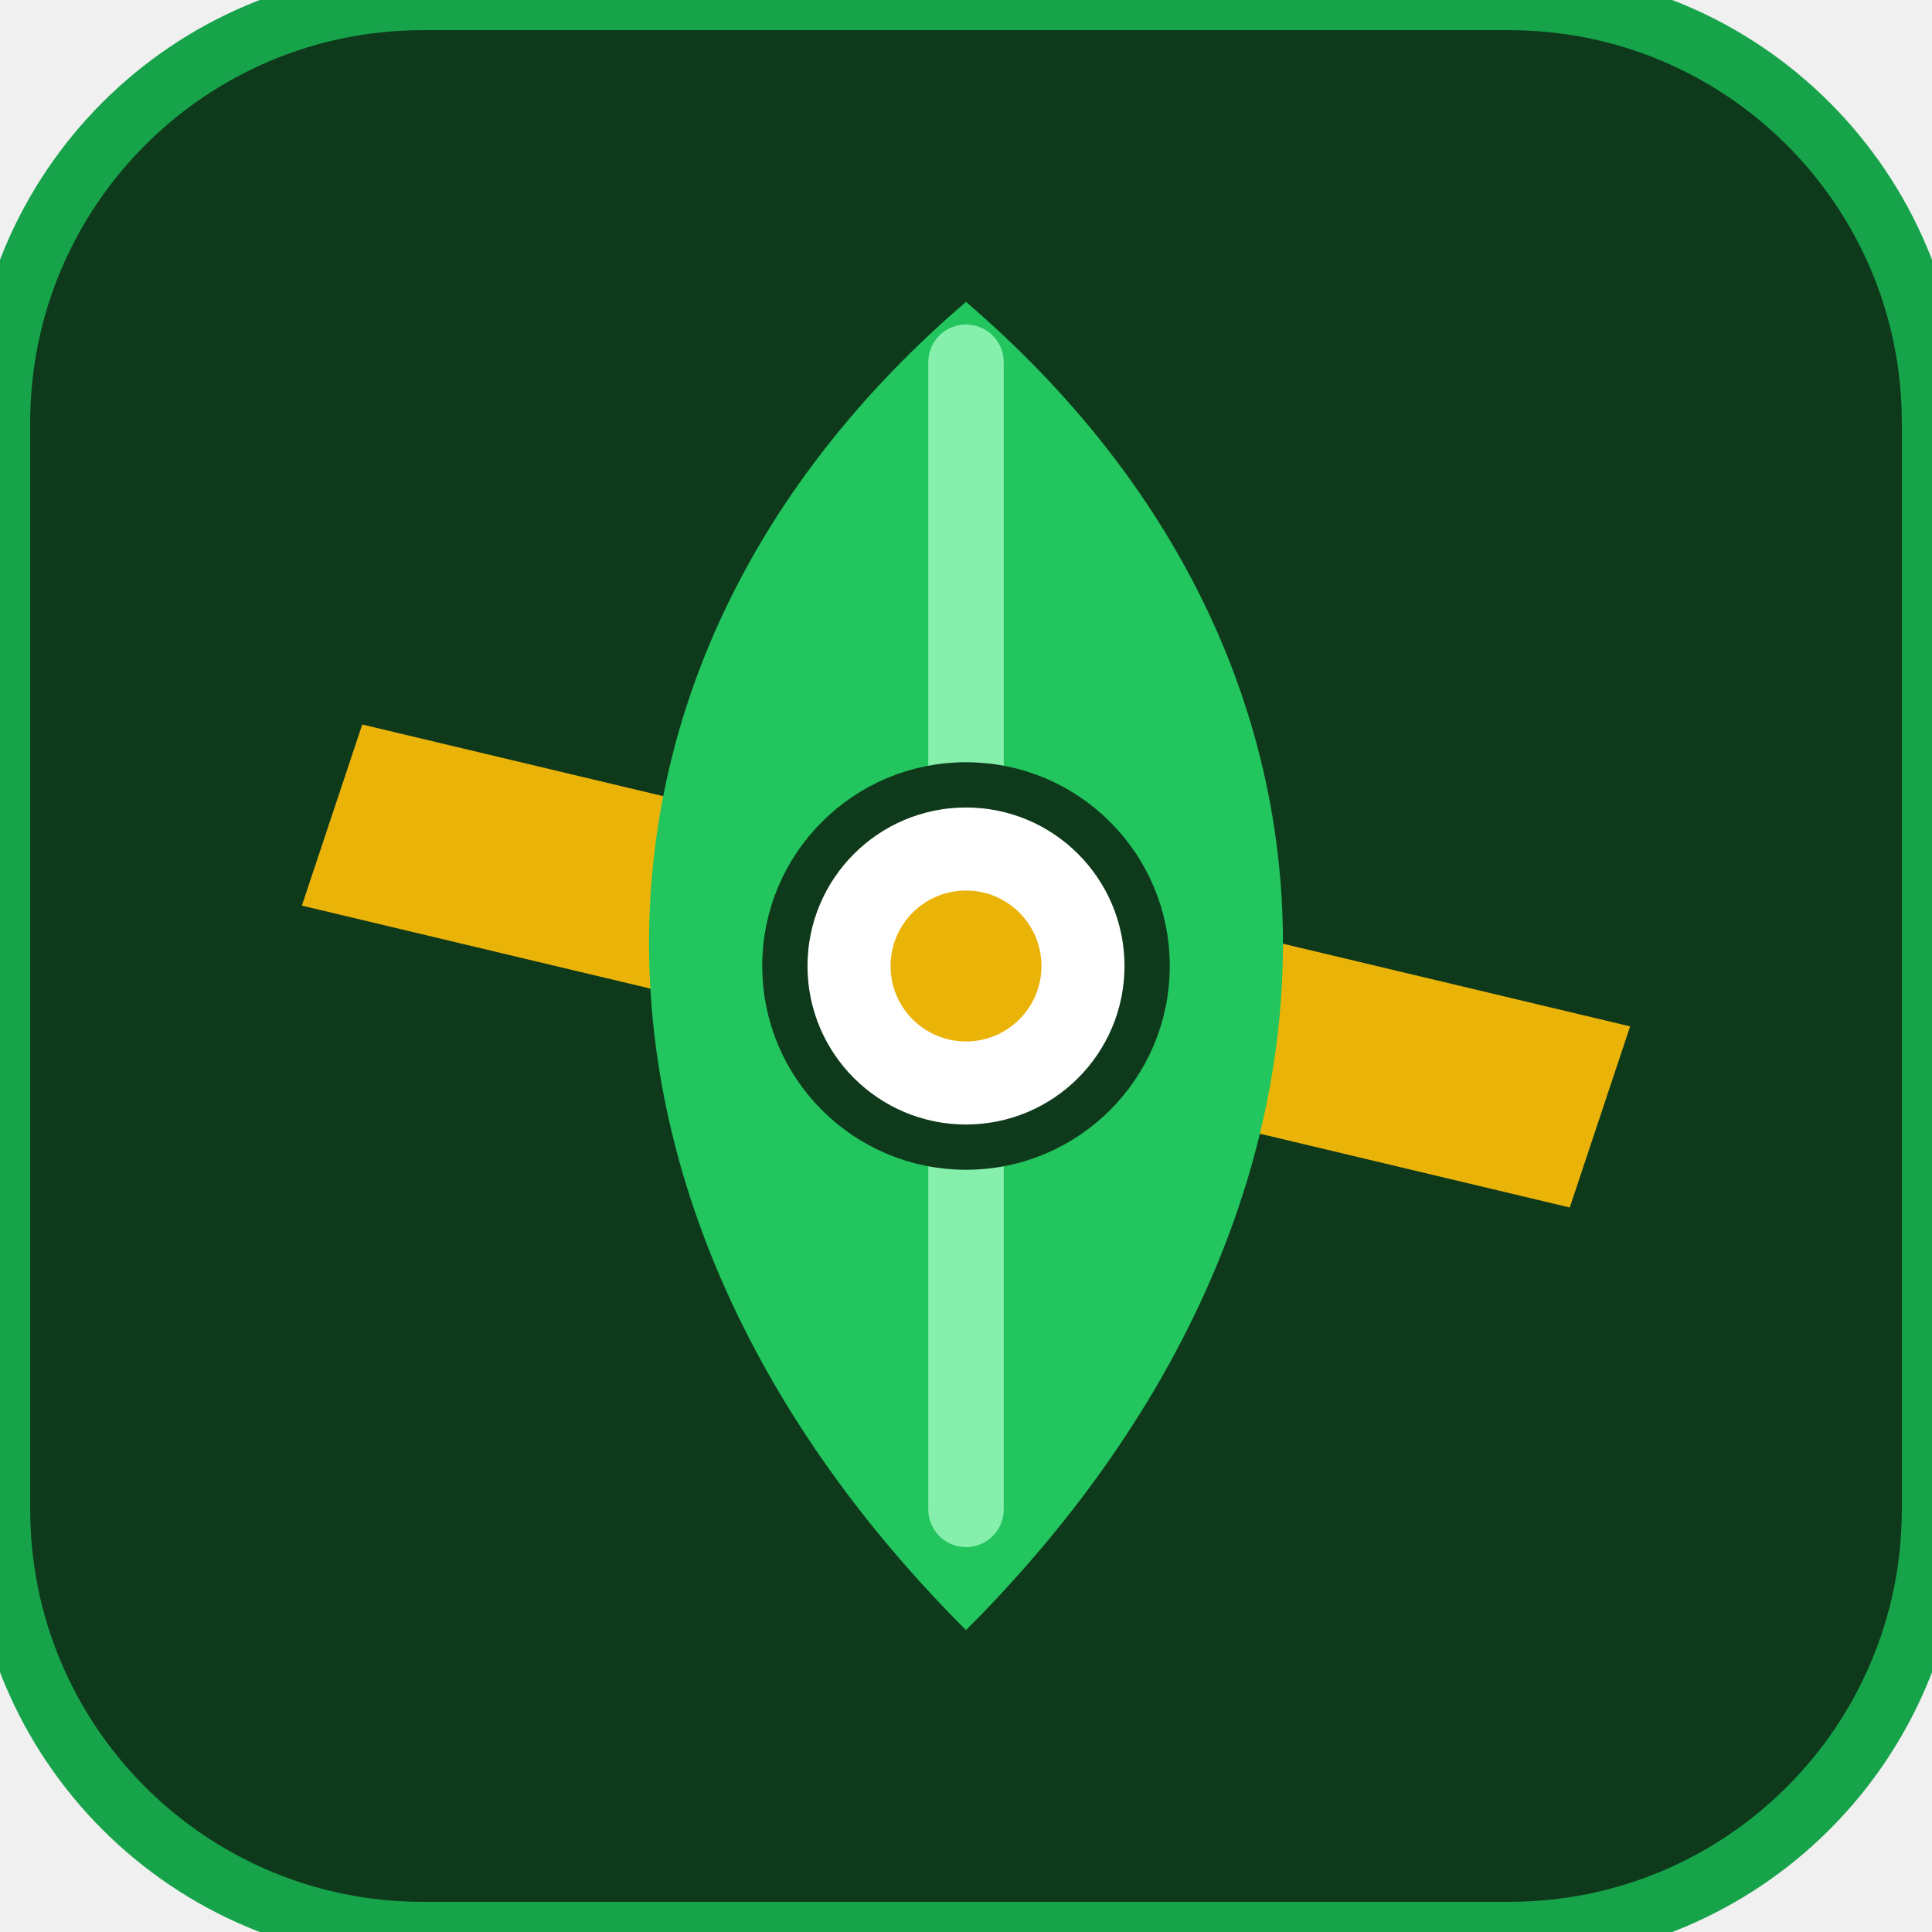
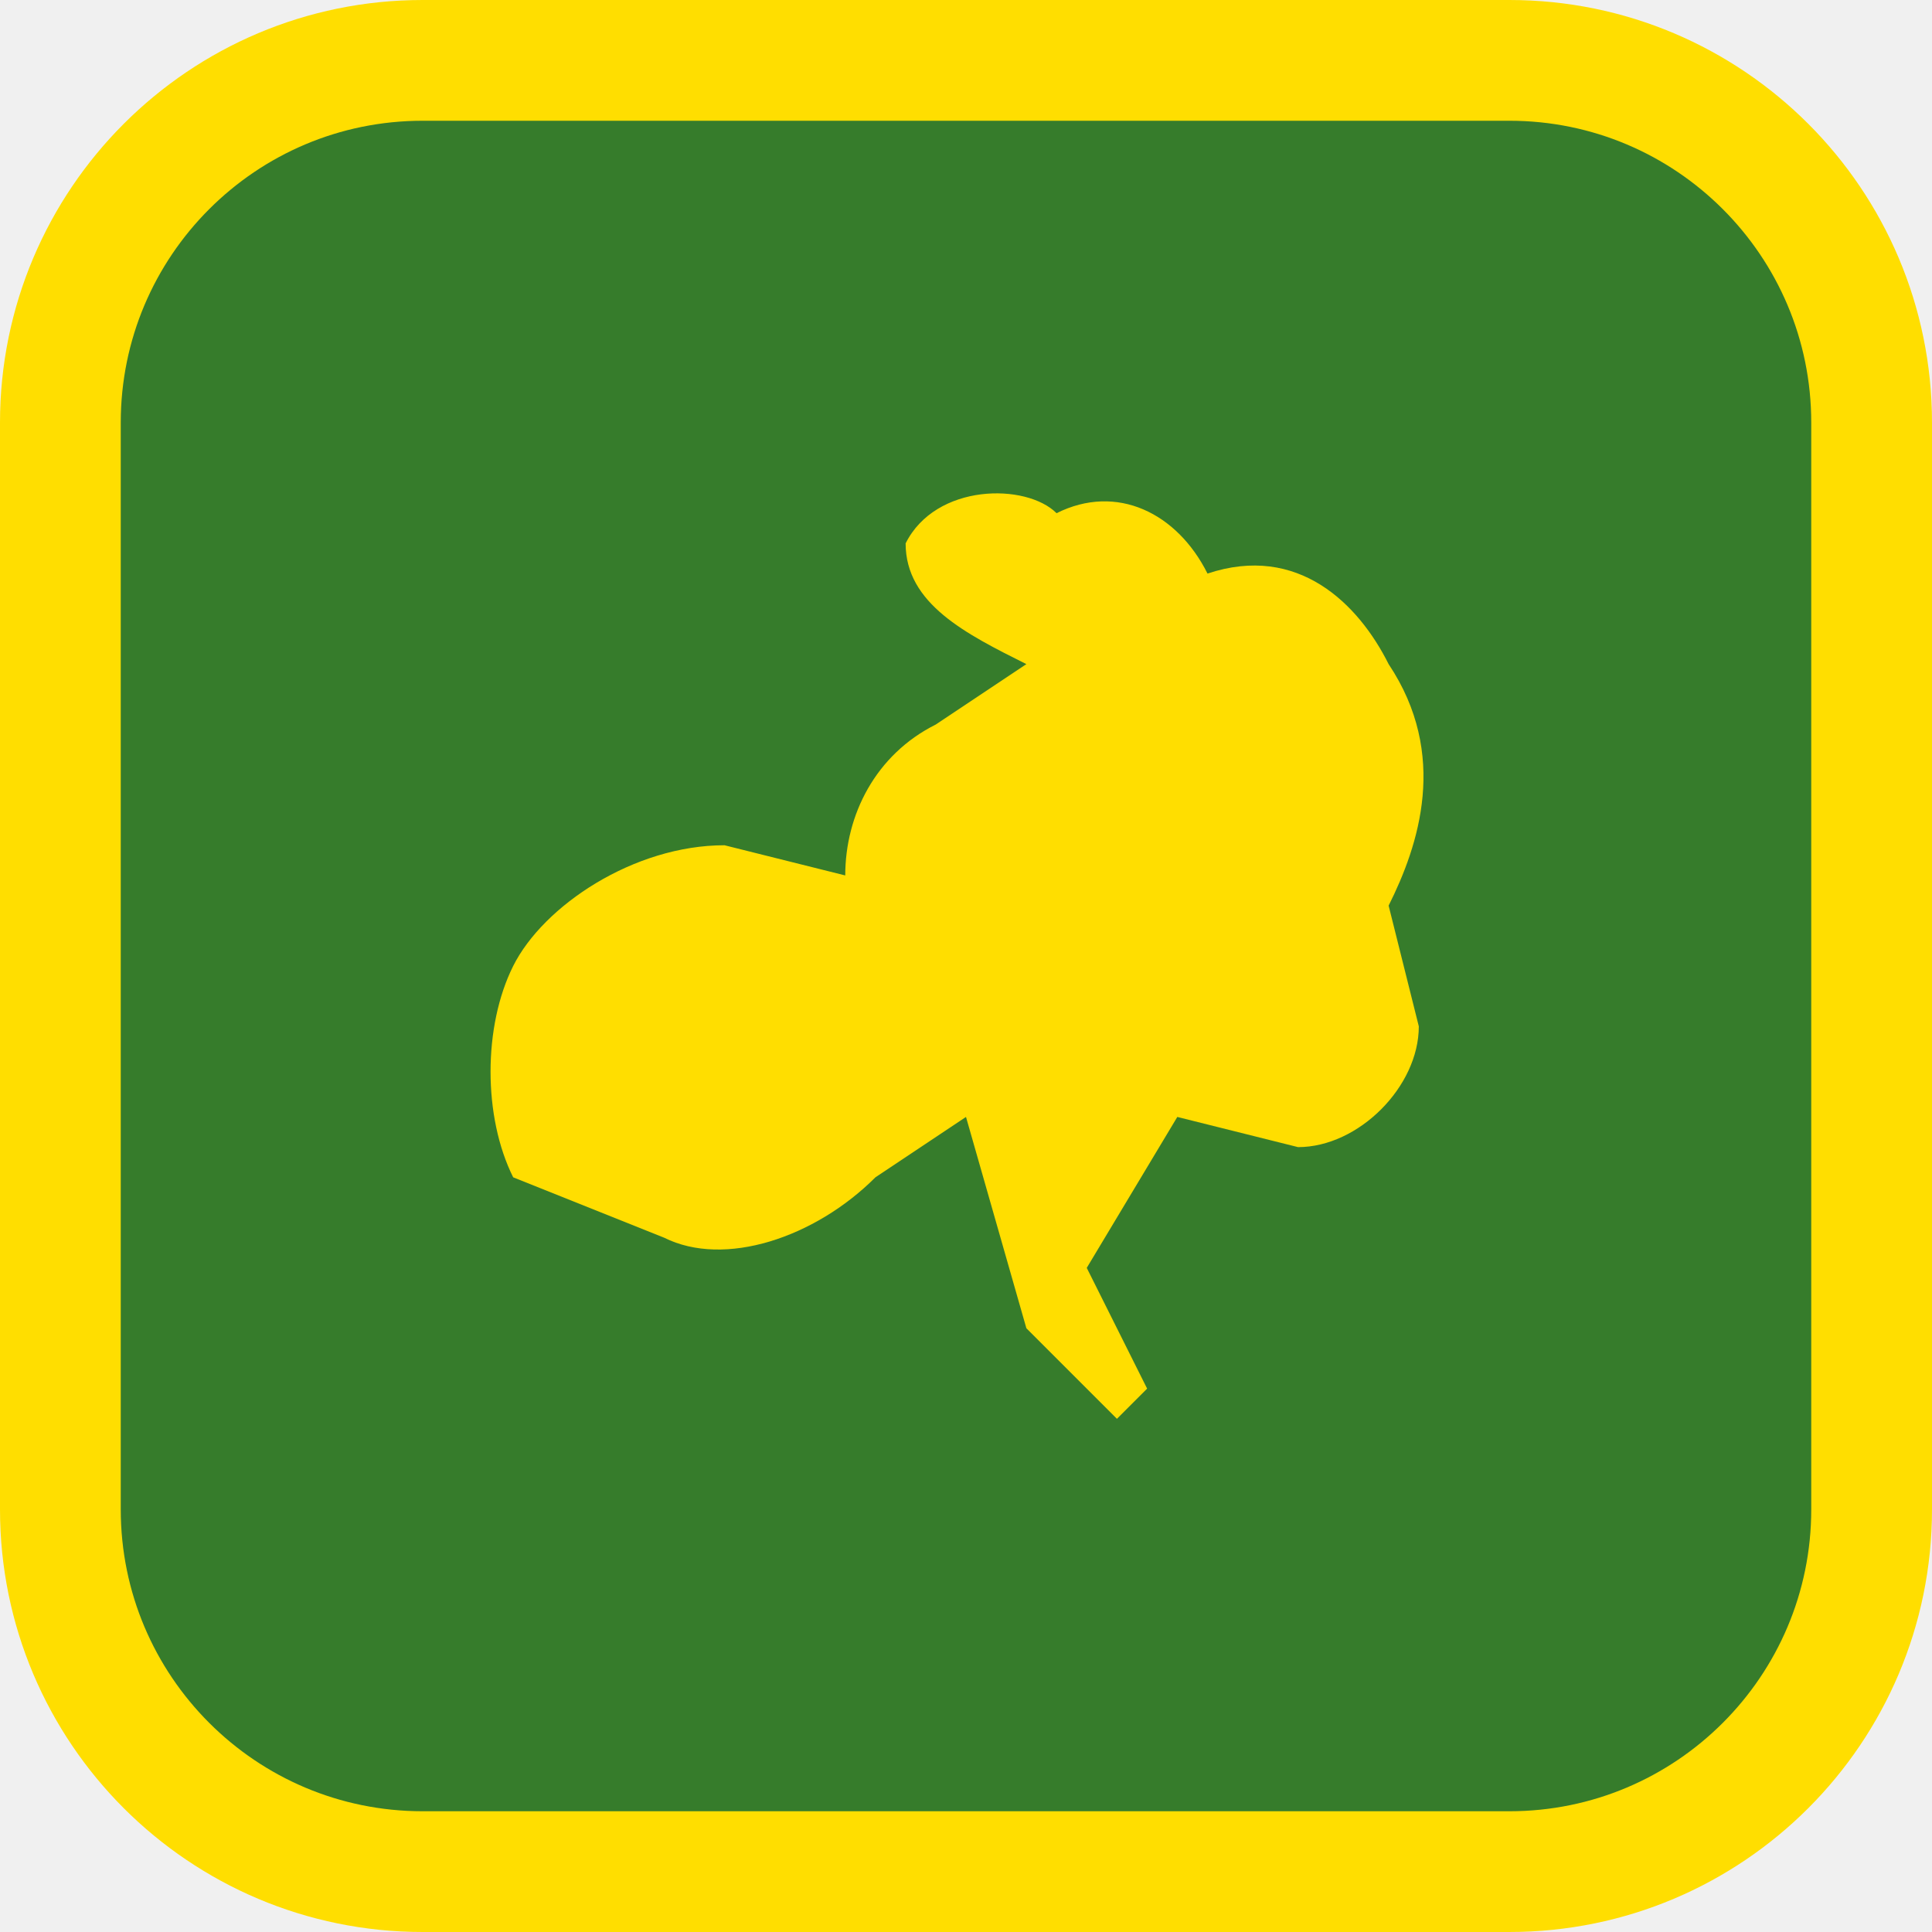
<svg xmlns="http://www.w3.org/2000/svg" viewBox="0 0 64 64">
-   <rect width="64" height="64" rx="14" fill="#0f391b" stroke="#16a34a" stroke-width="2" />
-   <polygon points="12,24 10,30 52,40 54,34" fill="#eab308" />
-   <path d="M32 10 C46 22 46 40 32 54 C18 40 18 22 32 10 Z" fill="#22c55e" />
-   <line x1="32" y1="12" x2="32" y2="50" stroke="#86efac" stroke-width="2.5" stroke-linecap="round" />
-   <circle cx="32" cy="32" r="6" fill="#ffffff" stroke="#0f391b" stroke-width="1.5" />
-   <circle cx="32" cy="32" r="2.5" fill="#eab308" />
+   <rect x="2" y="2" width="60" height="60" rx="12" fill="#367C2B" stroke="#FFDE00" stroke-width="4" />
+   <path d="M 46 22 C 45 20 43 18 40 19 C 39 17 37 16 35 17 C 34 16 31 16 30 18 C 30 20 32 21 34 22 L 31 24 C 29 25 28 27 28 29 L 24 28 C 21 28 18 30 17 32 C 16 34 16 37 17 39 L 22 41 C 24 42 27 41 29 39 L 32 37 L 34 44 L 37 47 L 38 46 L 36 42 L 39 37 L 43 38 C 45 38 47 36 47 34 L 46 30 C 47 28 48 25 46 22 Z" fill="#FFDE00" />
</svg>
